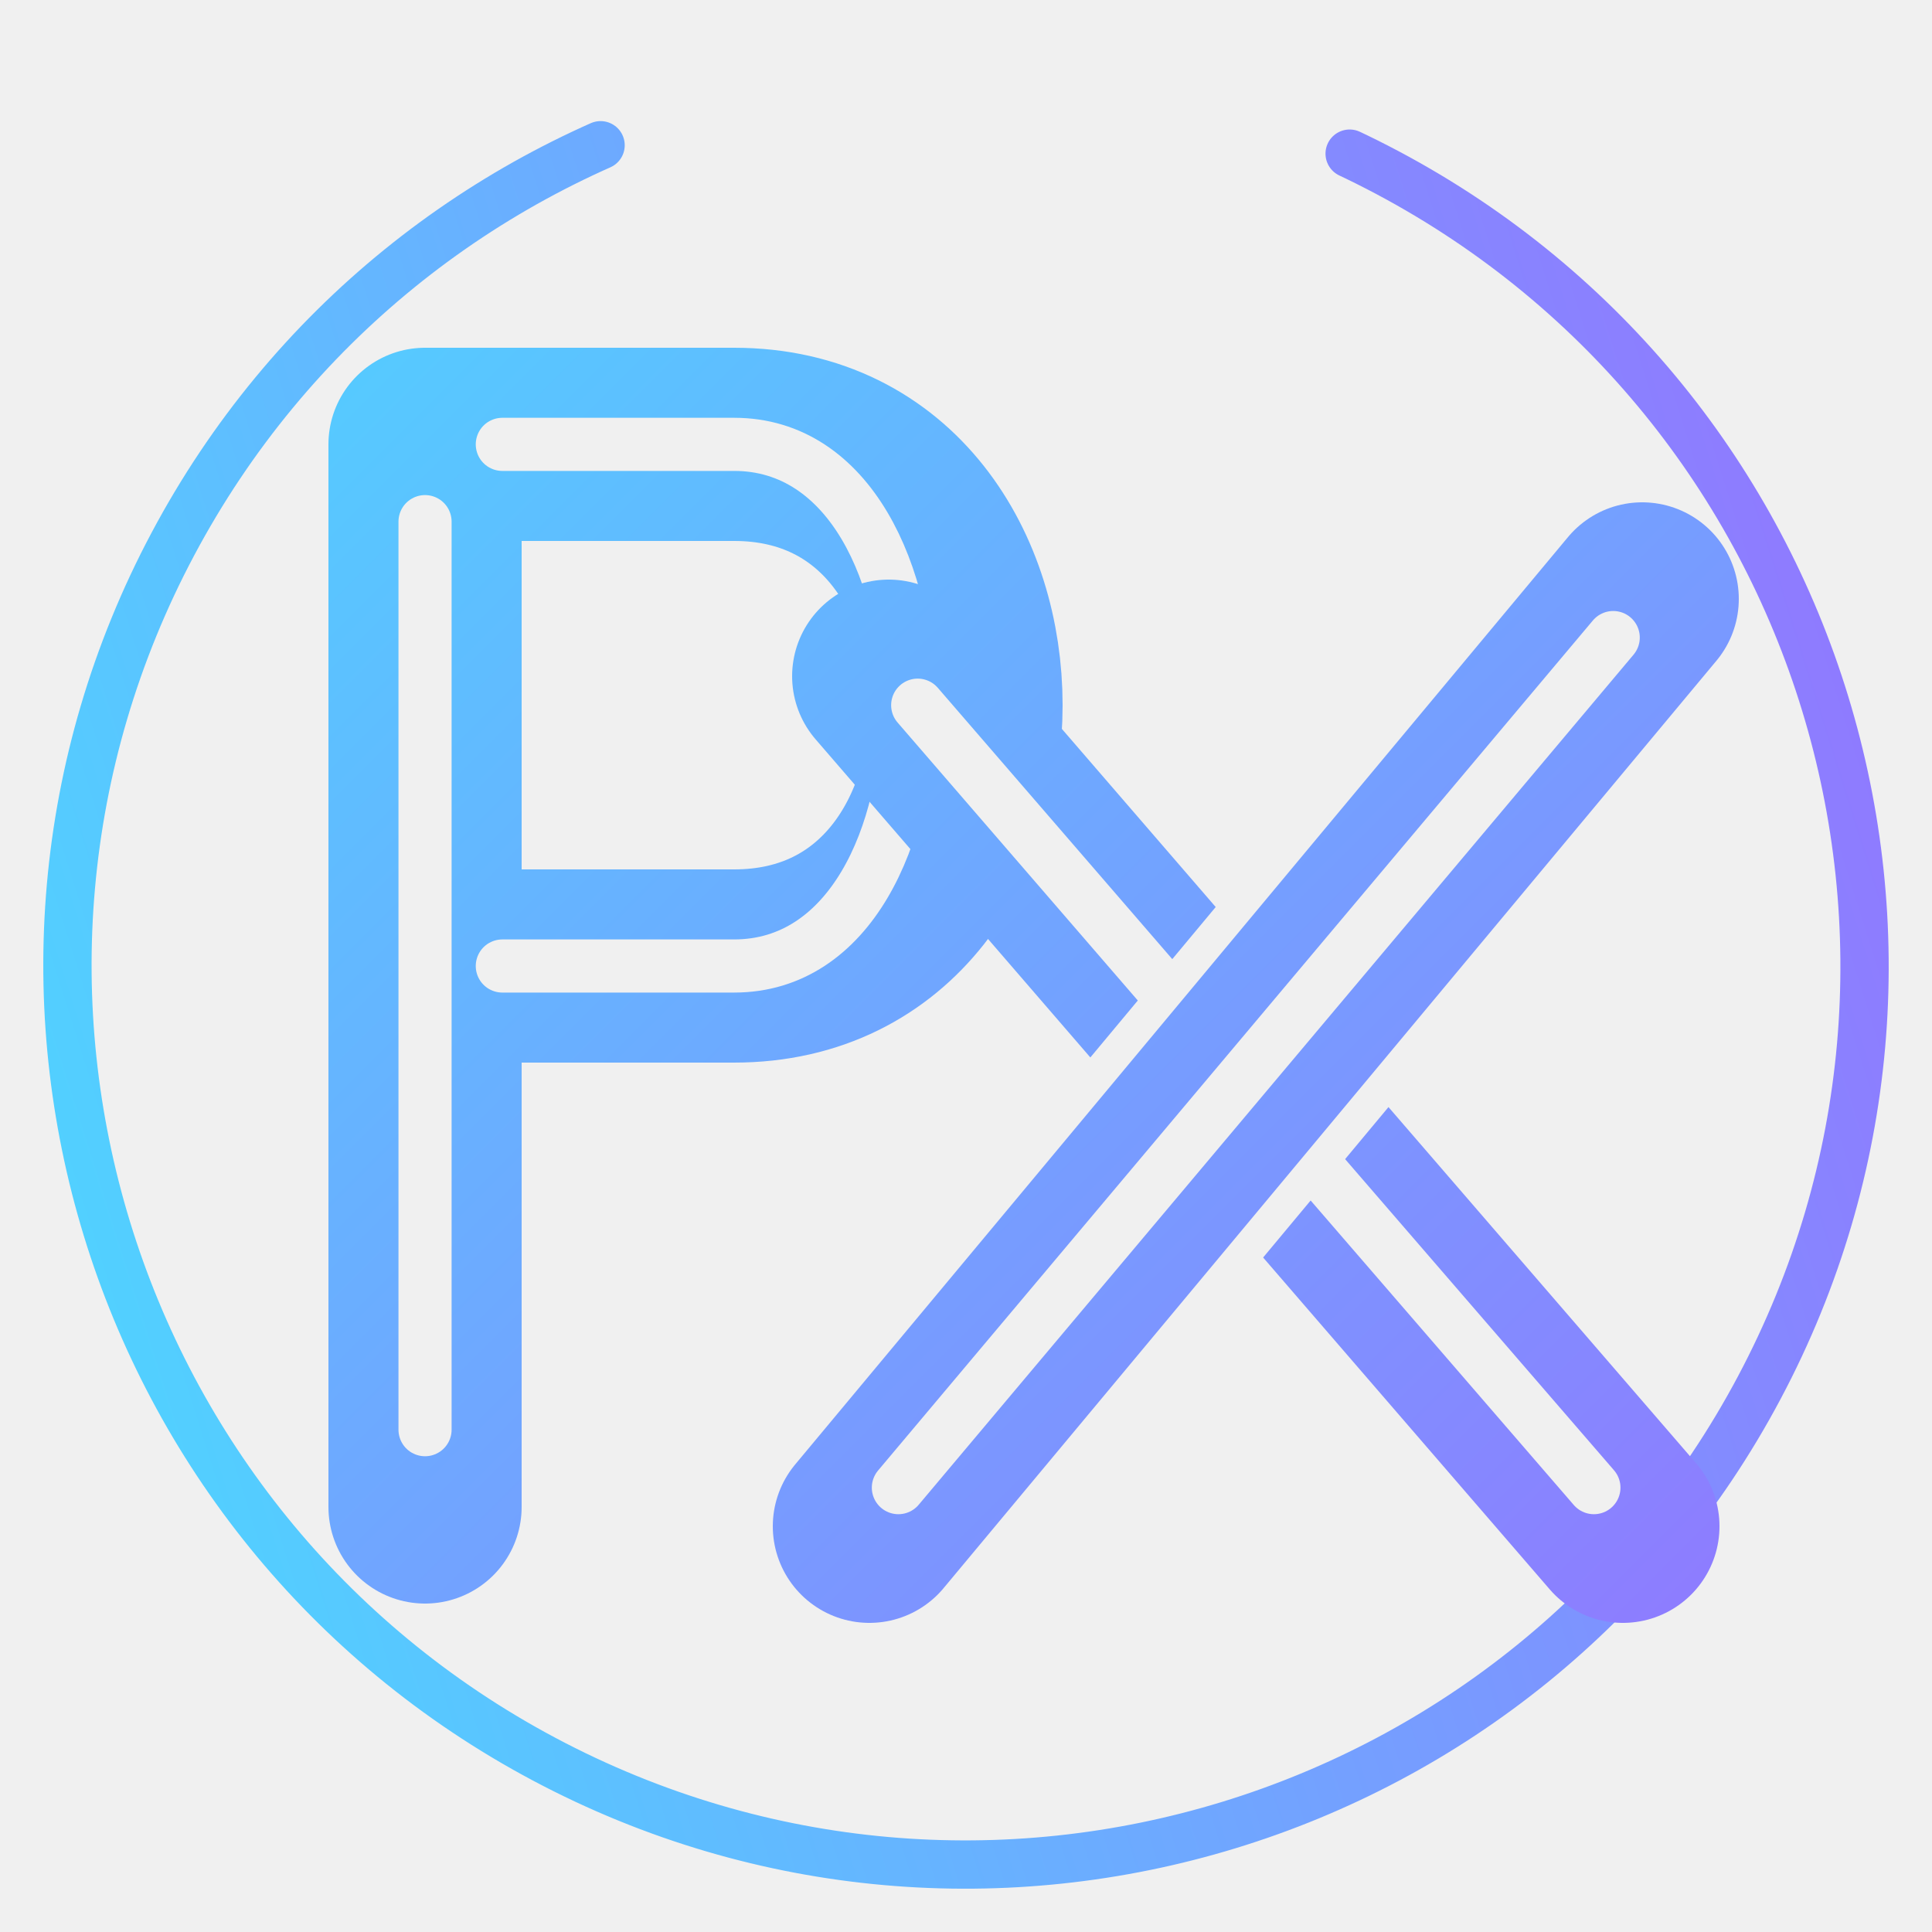
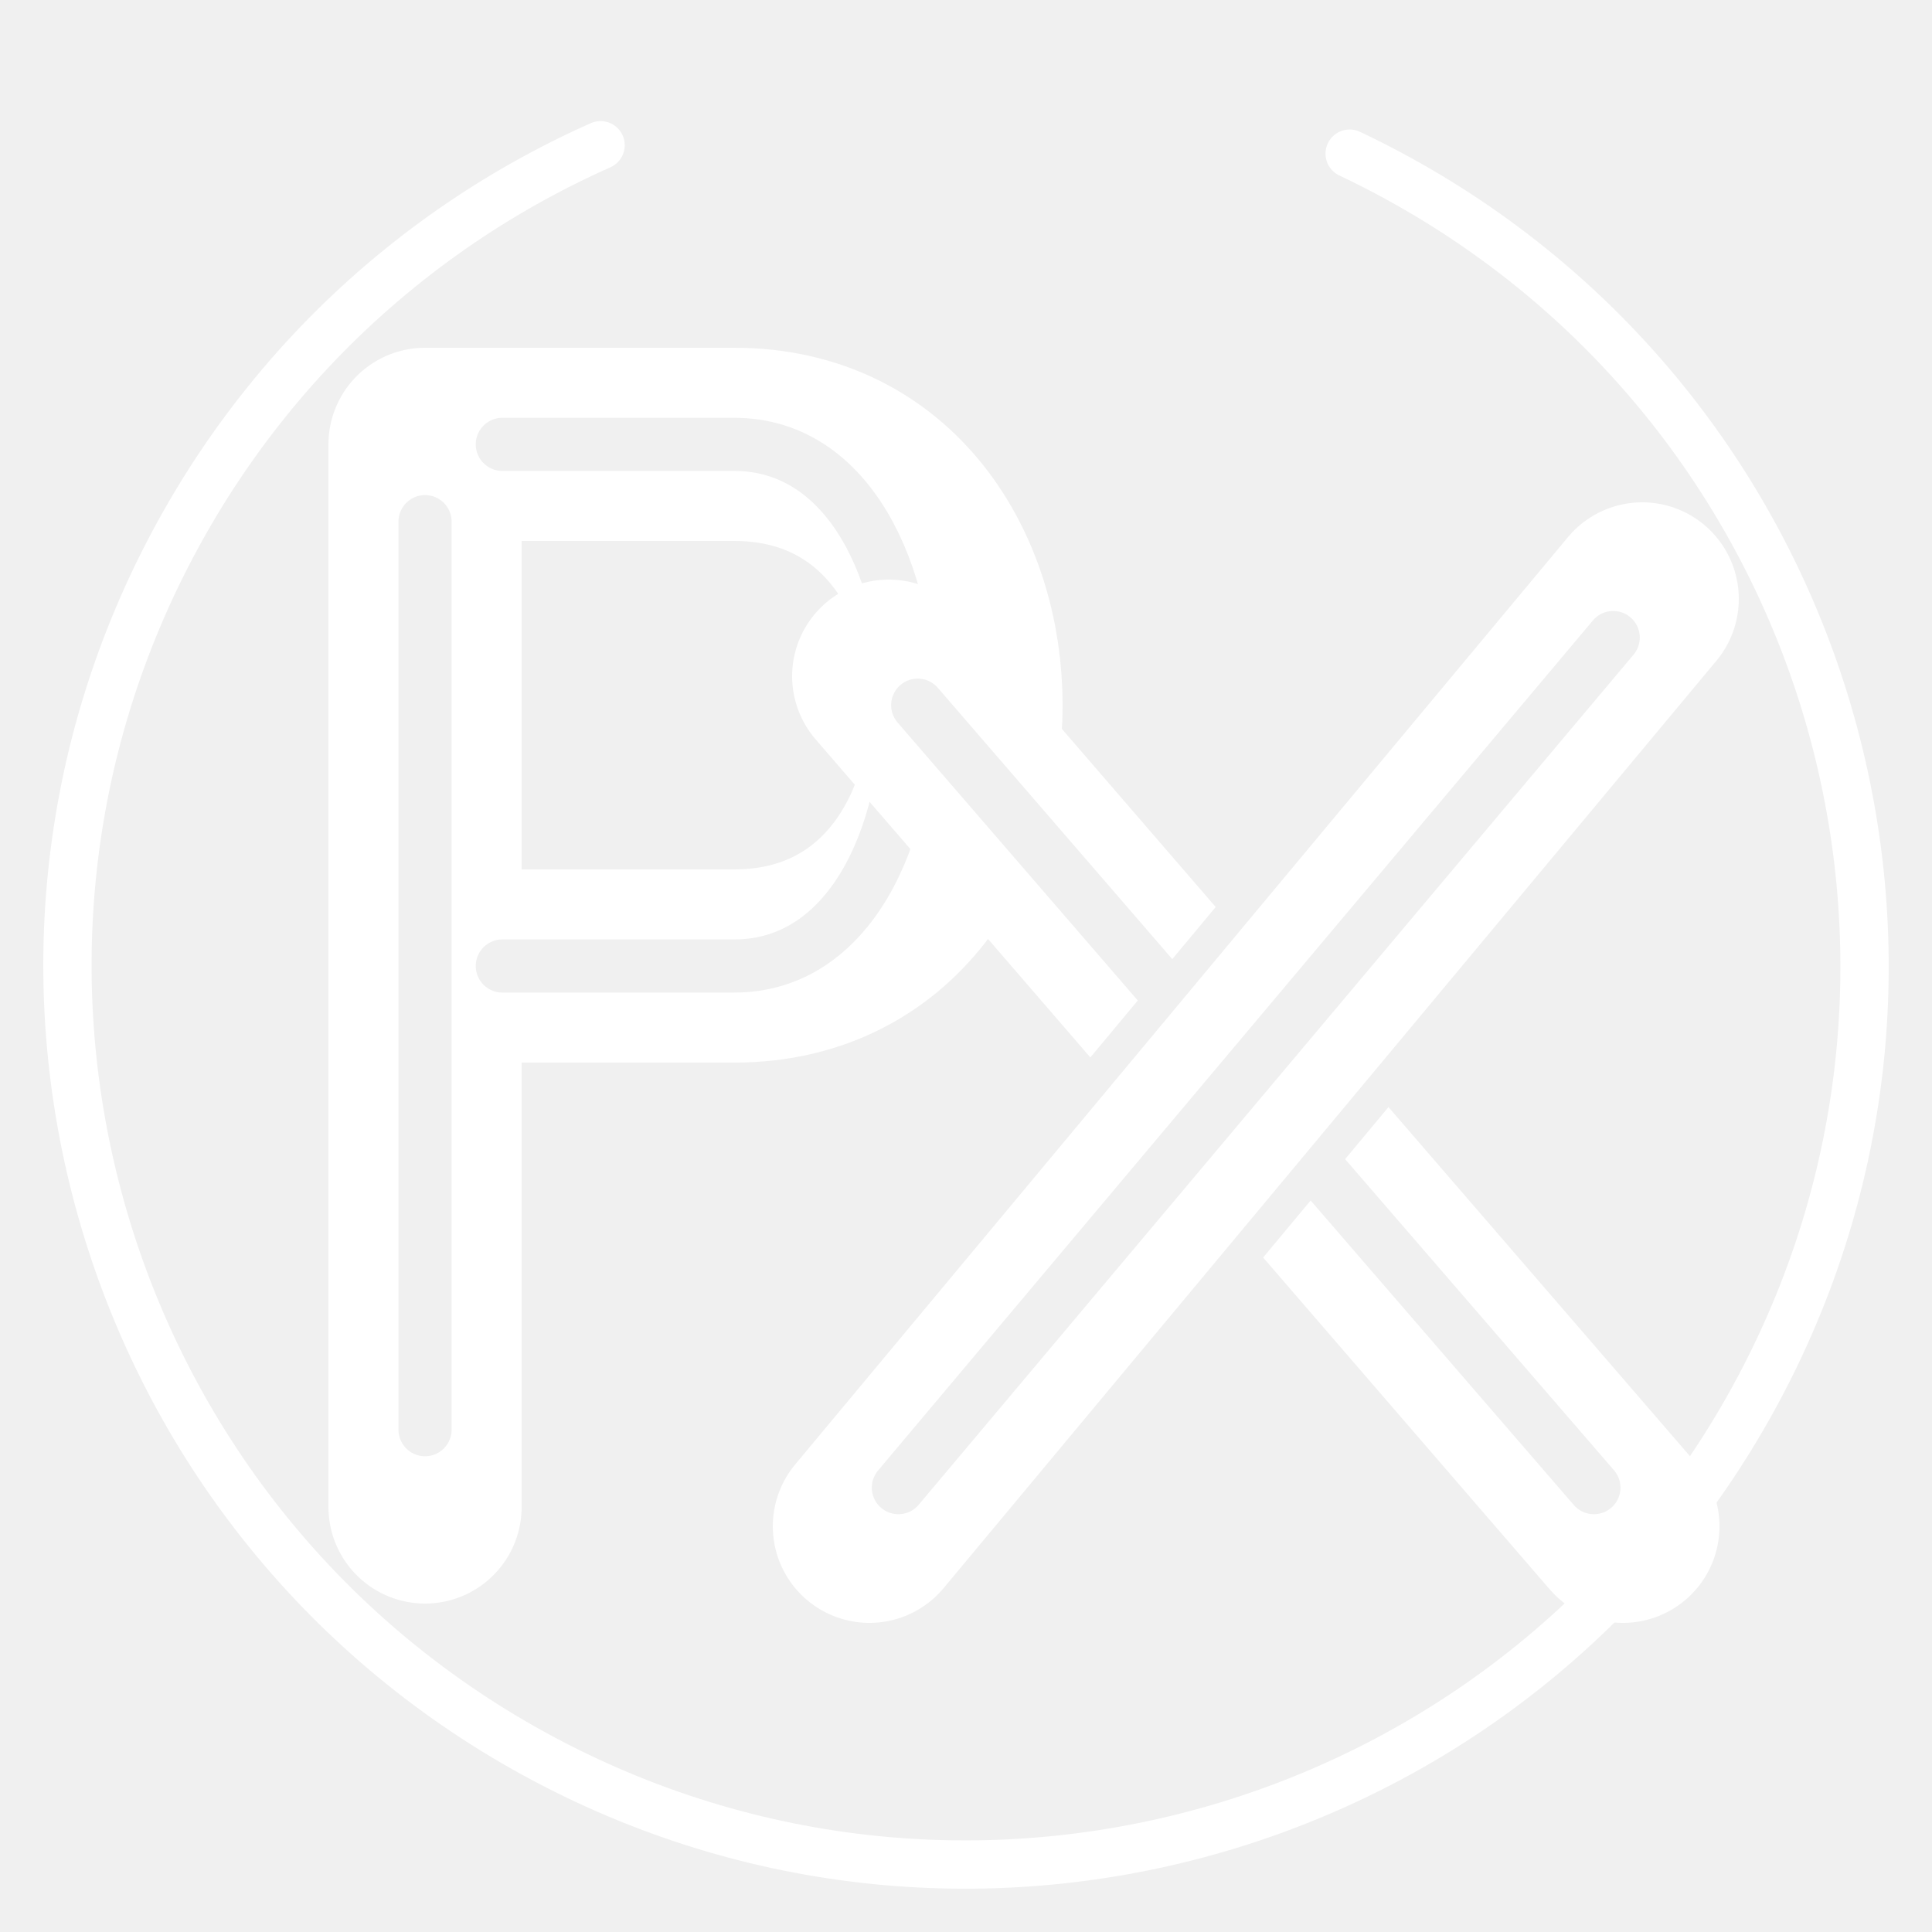
<svg xmlns="http://www.w3.org/2000/svg" viewBox="0 0 200 200" role="img" aria-label="ProduAVX">
-   <defs>
-     <linearGradient id="ga" x1="0" y1="0" x2="1" y2="1">
-       <stop offset="0" stop-color="#46e0ff" />
-       <stop offset="1" stop-color="#9a6bff" />
-     </linearGradient>
-   </defs>
-   <mask id="ma" maskUnits="userSpaceOnUse" x="0" y="0" width="200" height="200">
+   <defs />
+   <mask id="mw" maskUnits="userSpaceOnUse" x="0" y="0" width="200" height="200">
    <g fill="none" stroke-linecap="round" stroke-linejoin="round">
      <path d="M44 156V46H76C108 46 108 100 76 100H44" stroke="#fff" stroke-width="20" />
      <path d="M44 148V54M52 46H76C100 46 100 100 76 100H52" stroke="#000" stroke-width="5.5" />
      <path d="M92 70L168 158" stroke="#fff" stroke-width="20" />
      <path d="M95 73L165 154" stroke="#000" stroke-width="5.5" />
      <path d="M170 62L90 158" stroke="#000" stroke-width="27" />
      <path d="M170 62L90 158" stroke="#fff" stroke-width="20" />
      <path d="M167 66L93 154" stroke="#000" stroke-width="5.5" />
    </g>
  </mask>
-   <circle cx="100" cy="100" r="93" fill="none" stroke="url(#ga)" stroke-width="5" stroke-linecap="round" stroke-dasharray="500 80" transform="rotate(-62 100 100)" />
-   <rect width="200" height="200" fill="url(#ga)" mask="url(#ma)" />
+   <circle cx="100" cy="100" r="93" fill="none" stroke="#ffffff" stroke-width="5" stroke-linecap="round" stroke-dasharray="500 80" transform="rotate(-62 100 100)" />
+   <rect width="200" height="200" fill="#ffffff" mask="url(#mw)" />
</svg>
